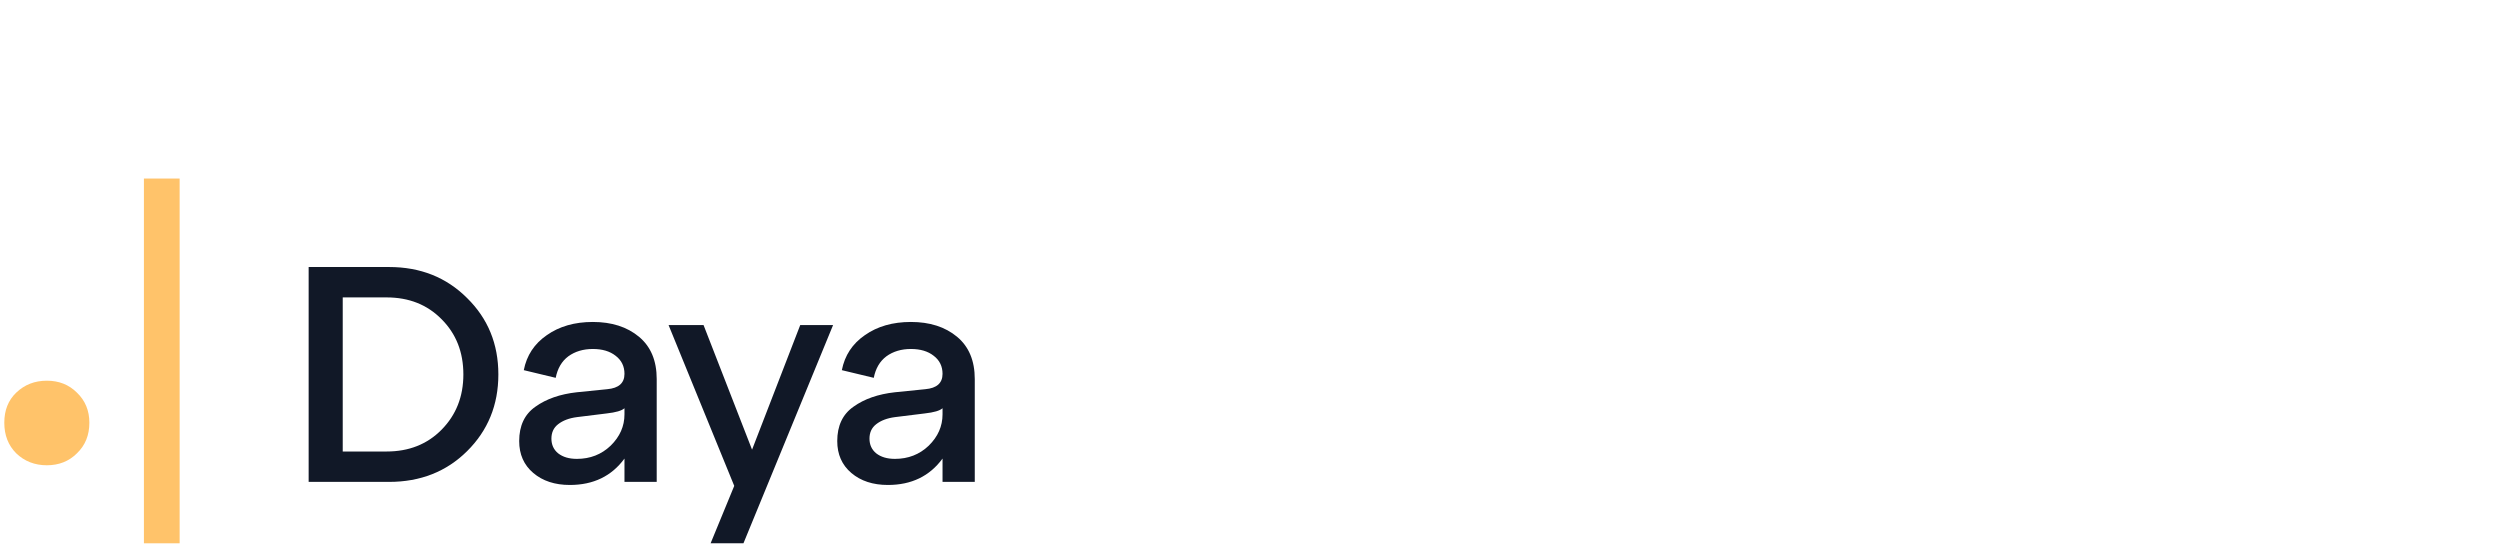
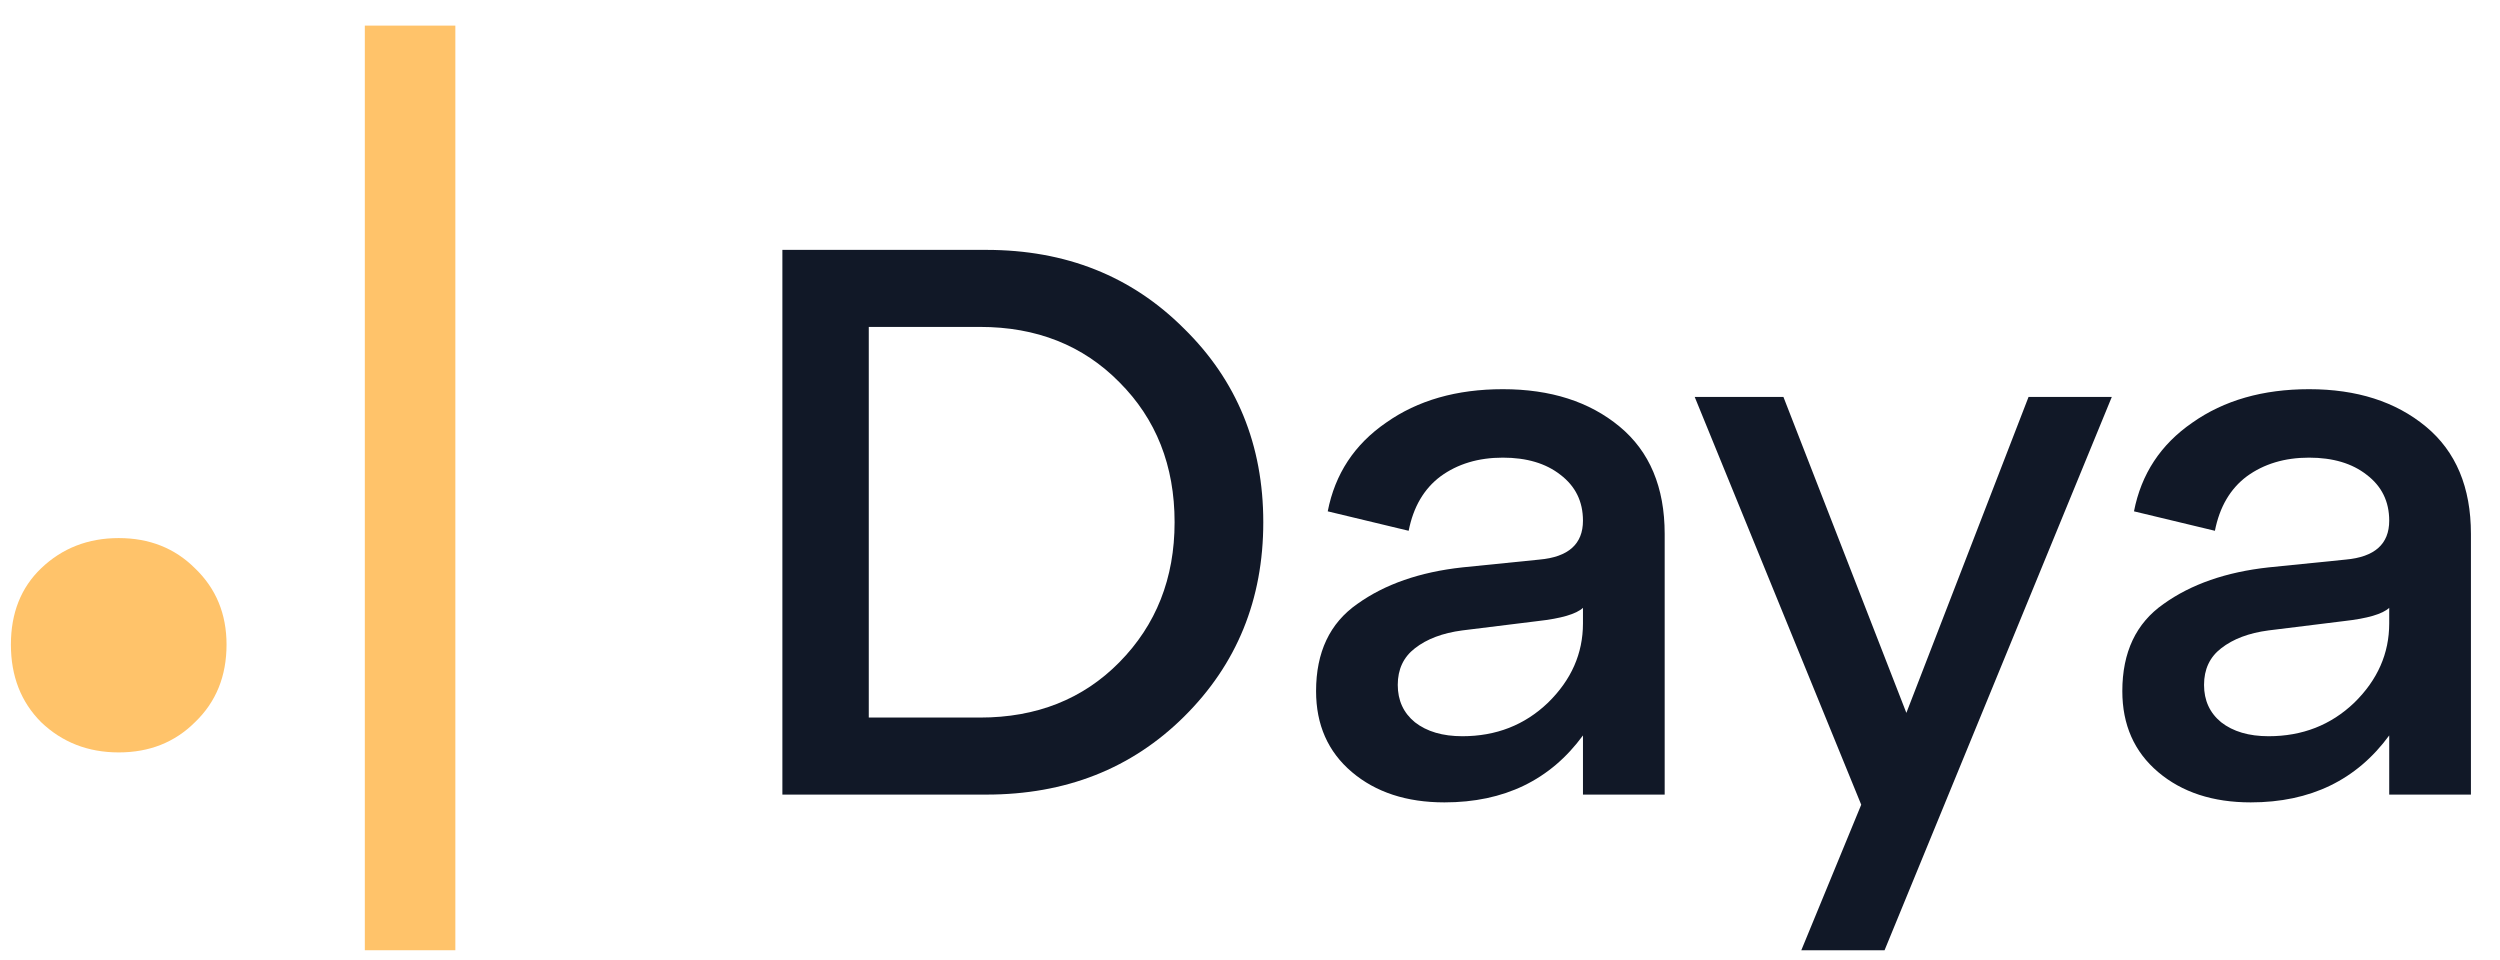
- <svg xmlns="http://www.w3.org/2000/svg" width="218" height="48" viewBox="0 0 218 48" fill="none">
-   <path d="M4.084 40.571C3.029 40.571 2.139 40.224 1.415 39.53C0.722 38.837 0.375 37.947 0.375 36.861C0.375 35.776 0.722 34.901 1.415 34.238C2.139 33.544 3.029 33.197 4.084 33.197C5.14 33.197 6.014 33.544 6.708 34.238C7.432 34.931 7.793 35.806 7.793 36.861C7.793 37.947 7.432 38.837 6.708 39.53C6.014 40.224 5.14 40.571 4.084 40.571Z" fill="#FFC36A" />
-   <path d="M12.55 47.375V15.569H15.664V47.375H12.55Z" fill="#FFC36A" />
-   <path d="M33.928 42.021H26.914V23.284H33.928C36.658 23.284 38.924 24.185 40.727 25.987C42.547 27.772 43.457 29.994 43.457 32.652C43.457 35.311 42.547 37.542 40.727 39.344C38.924 41.129 36.658 42.021 33.928 42.021ZM29.886 25.934V39.371H33.713C35.659 39.371 37.256 38.738 38.505 37.471C39.772 36.186 40.406 34.58 40.406 32.652C40.406 30.707 39.772 29.101 38.505 27.834C37.256 26.567 35.659 25.934 33.713 25.934H29.886Z" fill="#111827" />
-   <path d="M51.697 28.075C53.339 28.075 54.677 28.503 55.712 29.36C56.747 30.216 57.265 31.448 57.265 33.054V42.021H54.454V39.987C53.33 41.522 51.741 42.289 49.689 42.289C48.386 42.289 47.325 41.941 46.504 41.245C45.683 40.549 45.273 39.621 45.273 38.461C45.273 37.123 45.745 36.123 46.691 35.463C47.637 34.785 48.842 34.366 50.305 34.205L52.955 33.937C53.954 33.848 54.454 33.402 54.454 32.599C54.454 31.939 54.195 31.412 53.678 31.02C53.178 30.627 52.518 30.431 51.697 30.431C50.858 30.431 50.144 30.645 49.555 31.073C48.984 31.501 48.618 32.126 48.458 32.947L45.674 32.278C45.924 30.993 46.593 29.976 47.682 29.226C48.77 28.459 50.109 28.075 51.697 28.075ZM50.305 40.014C51.465 40.014 52.446 39.63 53.249 38.863C54.052 38.077 54.454 37.167 54.454 36.132V35.597C54.222 35.811 53.704 35.963 52.901 36.052L50.305 36.373C49.627 36.462 49.083 36.668 48.672 36.989C48.279 37.292 48.083 37.712 48.083 38.247C48.083 38.782 48.279 39.211 48.672 39.532C49.083 39.853 49.627 40.014 50.305 40.014Z" fill="#111827" />
-   <path d="M65.579 39.211L69.781 28.343H72.646L64.829 47.375H61.965L64.026 42.369L58.298 28.343H61.349L65.579 39.211Z" fill="#111827" />
-   <path d="M79.432 28.075C81.074 28.075 82.412 28.503 83.447 29.36C84.483 30.216 85 31.448 85 33.054V42.021H82.189V39.987C81.065 41.522 79.477 42.289 77.425 42.289C76.122 42.289 75.06 41.941 74.239 41.245C73.418 40.549 73.008 39.621 73.008 38.461C73.008 37.123 73.481 36.123 74.427 35.463C75.372 34.785 76.577 34.366 78.04 34.205L80.69 33.937C81.69 33.848 82.189 33.402 82.189 32.599C82.189 31.939 81.931 31.412 81.413 31.02C80.913 30.627 80.253 30.431 79.432 30.431C78.594 30.431 77.88 30.645 77.291 31.073C76.72 31.501 76.354 32.126 76.193 32.947L73.409 32.278C73.659 30.993 74.328 29.976 75.417 29.226C76.506 28.459 77.844 28.075 79.432 28.075ZM78.04 40.014C79.2 40.014 80.182 39.63 80.985 38.863C81.788 38.077 82.189 37.167 82.189 36.132V35.597C81.957 35.811 81.44 35.963 80.637 36.052L78.04 36.373C77.362 36.462 76.818 36.668 76.407 36.989C76.015 37.292 75.819 37.712 75.819 38.247C75.819 38.782 76.015 39.211 76.407 39.532C76.818 39.853 77.362 40.014 78.04 40.014Z" fill="#111827" />
+ <svg xmlns="http://www.w3.org/2000/svg" width="86" height="33" viewBox="0 0 86 33" fill="none">
+   <path d="M4.084 25.883C3.029 25.883 2.139 25.536 1.415 24.843C0.722 24.149 0.375 23.26 0.375 22.174C0.375 21.088 0.722 20.214 1.415 19.55C2.139 18.857 3.029 18.51 4.084 18.51C5.14 18.51 6.014 18.857 6.708 19.55C7.432 20.244 7.793 21.119 7.793 22.174C7.793 23.26 7.432 24.149 6.708 24.843C6.014 25.536 5.14 25.883 4.084 25.883Z" fill="#FFC36A" />
+   <path d="M12.55 32.688V0.881H15.664V32.688H12.55Z" fill="#FFC36A" />
+   <path d="M33.928 27.334H26.914V8.596H33.928C36.658 8.596 38.924 9.497 40.727 11.3C42.547 13.084 43.457 15.306 43.457 17.965C43.457 20.624 42.547 22.855 40.727 24.657C38.924 26.442 36.658 27.334 33.928 27.334ZM29.886 11.246V24.684H33.714C35.659 24.684 37.256 24.05 38.505 22.783C39.772 21.498 40.406 19.892 40.406 17.965C40.406 16.02 39.772 14.414 38.505 13.147C37.256 11.88 35.659 11.246 33.714 11.246H29.886Z" fill="#111827" />
+   <path d="M51.697 13.388C53.339 13.388 54.677 13.816 55.712 14.673C56.747 15.529 57.265 16.761 57.265 18.367V27.334H54.454V25.299C53.33 26.834 51.742 27.602 49.689 27.602C48.387 27.602 47.325 27.254 46.504 26.558C45.683 25.862 45.273 24.934 45.273 23.774C45.273 22.435 45.745 21.436 46.691 20.776C47.637 20.098 48.842 19.678 50.305 19.518L52.955 19.25C53.954 19.161 54.454 18.715 54.454 17.912C54.454 17.251 54.195 16.725 53.678 16.332C53.178 15.94 52.518 15.743 51.697 15.743C50.858 15.743 50.144 15.957 49.556 16.386C48.984 16.814 48.619 17.439 48.458 18.259L45.674 17.59C45.924 16.305 46.593 15.288 47.682 14.539C48.77 13.771 50.109 13.388 51.697 13.388ZM50.305 25.326C51.465 25.326 52.447 24.943 53.249 24.175C54.053 23.39 54.454 22.48 54.454 21.445V20.91C54.222 21.124 53.705 21.275 52.901 21.365L50.305 21.686C49.627 21.775 49.083 21.98 48.672 22.302C48.279 22.605 48.083 23.024 48.083 23.56C48.083 24.095 48.279 24.523 48.672 24.845C49.083 25.166 49.627 25.326 50.305 25.326Z" fill="#111827" />
+   <path d="M65.579 24.523L69.782 13.655H72.646L64.829 32.688H61.965L64.026 27.682L58.298 13.655H61.35L65.579 24.523Z" fill="#111827" />
+   <path d="M79.432 13.388C81.074 13.388 82.412 13.816 83.448 14.673C84.483 15.529 85 16.761 85 18.367V27.334H82.189V25.299C81.065 26.834 79.477 27.602 77.425 27.602C76.122 27.602 75.06 27.254 74.239 26.558C73.418 25.862 73.008 24.934 73.008 23.774C73.008 22.435 73.481 21.436 74.427 20.776C75.373 20.098 76.577 19.678 78.04 19.518L80.69 19.25C81.69 19.161 82.189 18.715 82.189 17.912C82.189 17.251 81.931 16.725 81.413 16.332C80.913 15.94 80.253 15.743 79.432 15.743C78.594 15.743 77.88 15.957 77.291 16.386C76.72 16.814 76.354 17.439 76.193 18.259L73.409 17.59C73.659 16.305 74.329 15.288 75.417 14.539C76.506 13.771 77.844 13.388 79.432 13.388ZM78.04 25.326C79.2 25.326 80.182 24.943 80.985 24.175C81.788 23.39 82.189 22.48 82.189 21.445V20.91C81.957 21.124 81.44 21.275 80.637 21.365L78.04 21.686C77.362 21.775 76.818 21.98 76.407 22.302C76.015 22.605 75.819 23.024 75.819 23.56C75.819 24.095 76.015 24.523 76.407 24.845C76.818 25.166 77.362 25.326 78.04 25.326Z" fill="#111827" />
</svg>
